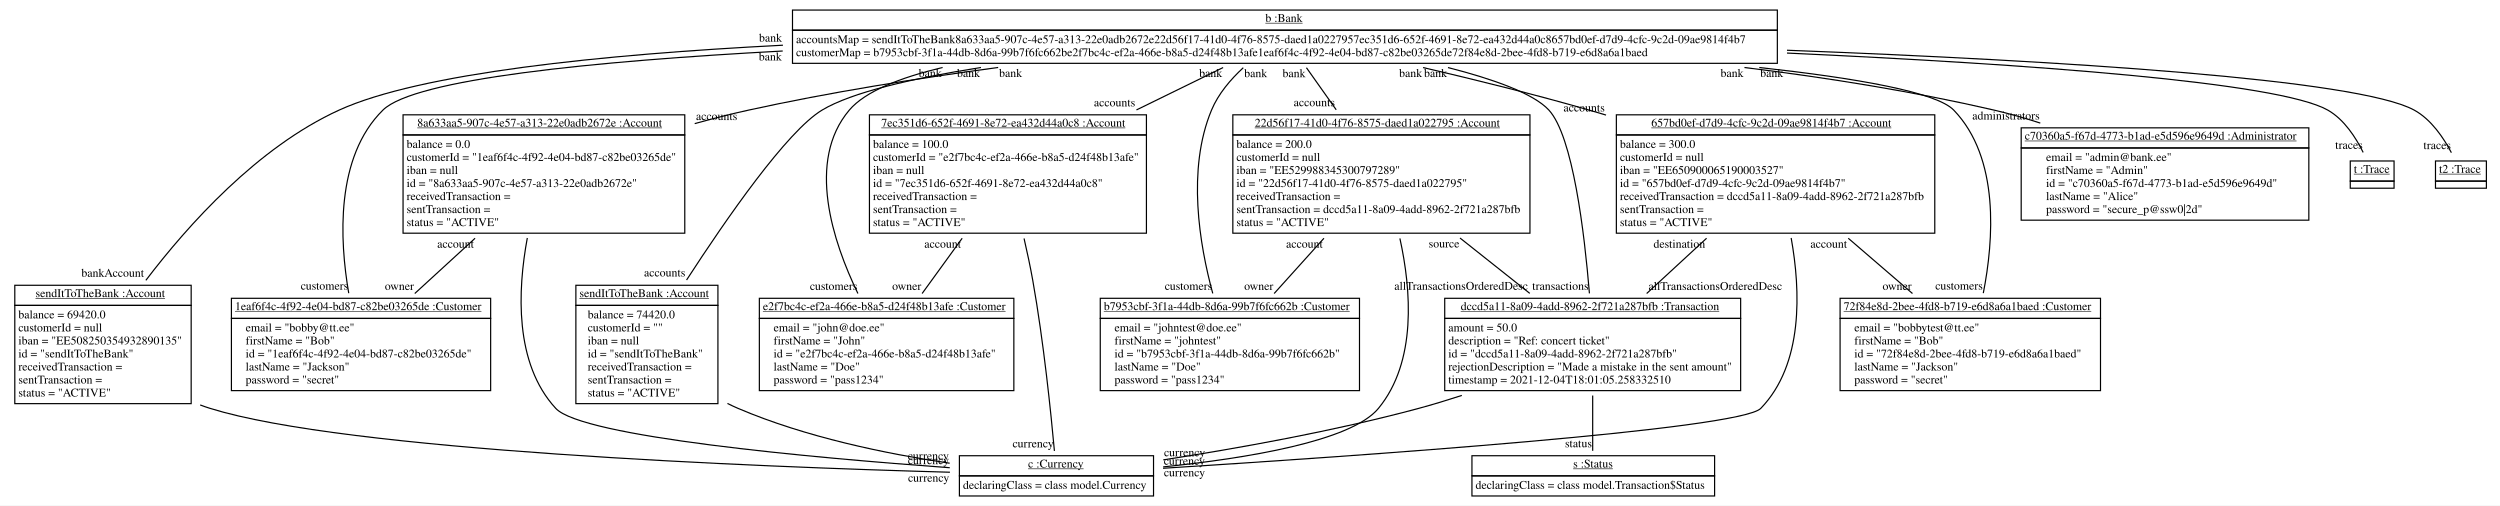
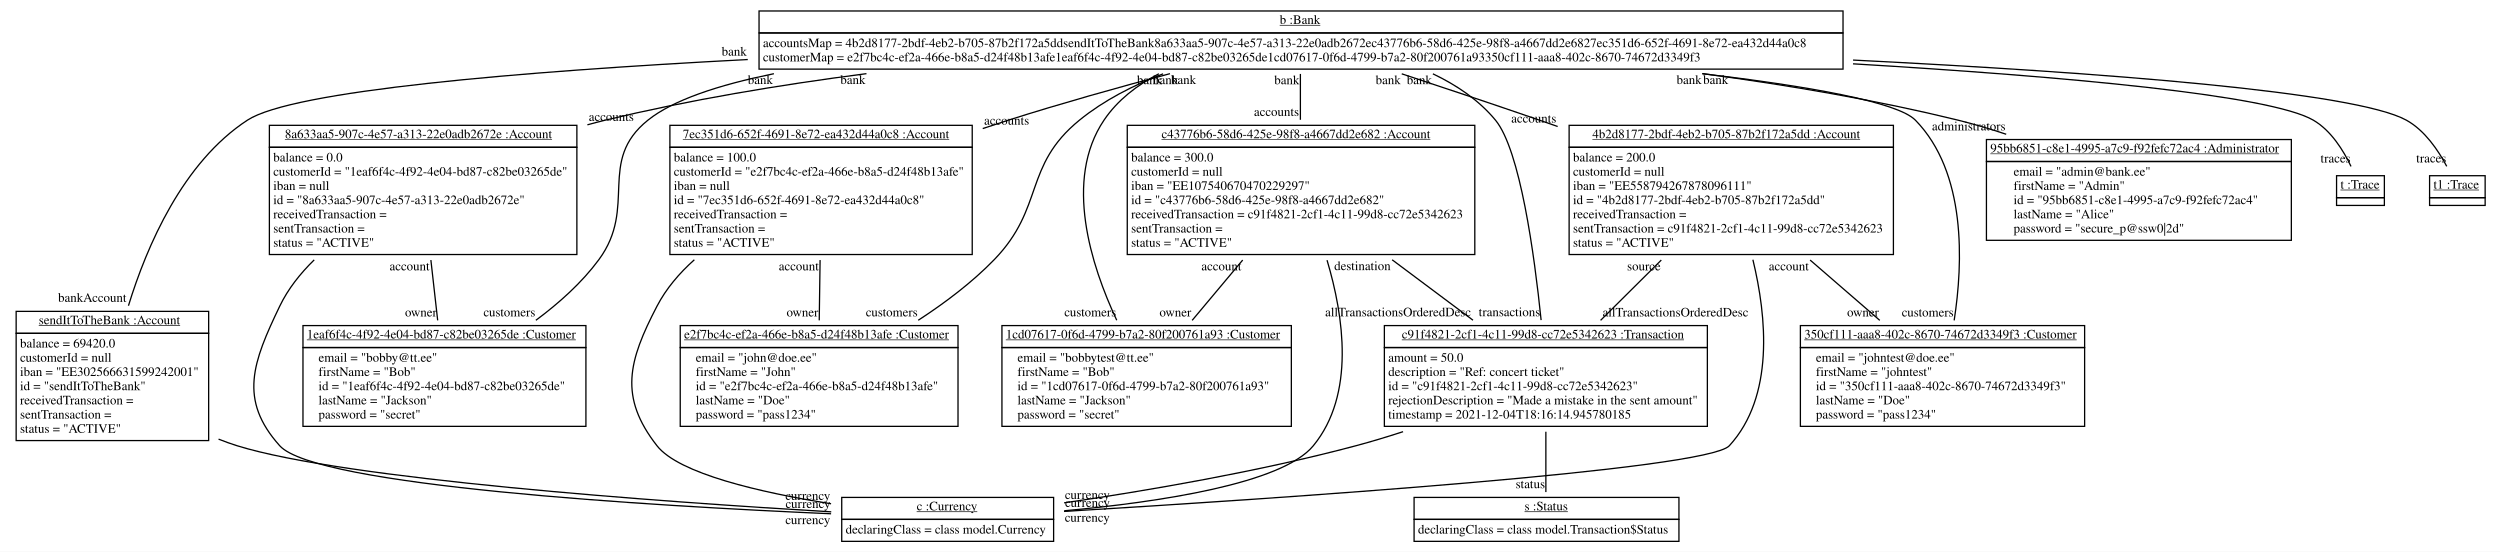
- <svg xmlns="http://www.w3.org/2000/svg" width="2112px" height="427px" viewBox="0.00 0.00 2112.00 427.00">
+ <svg xmlns="http://www.w3.org/2000/svg" width="1935px" height="427px" viewBox="0.00 0.00 1935.00 427.00">
  <g id="graph0" class="graph" transform="scale(1.0 1.0) rotate(0) translate(4 423)">
-     <polygon fill="white" stroke="transparent" points="-4,4 -4,-423 2108,-423 2108,4 -4,4" />
+     <polygon fill="white" stroke="transparent" points="-4,4 -4,-423 1931,-423 1931,4 -4,4" />
    <g id="node1" class="node">
-       <polygon fill="none" stroke="black" points="665.5,-397.5 665.5,-414.5 1497.5,-414.5 1497.5,-397.5 665.5,-397.5" />
-       <text text-anchor="start" x="1065" y="-404.5" font-family="Times,serif" text-decoration="underline" font-size="10.00">b :Bank</text>
-       <polygon fill="none" stroke="black" points="665.5,-369.5 665.5,-397.5 1497.5,-397.5 1497.5,-369.5 665.5,-369.5" />
-       <text text-anchor="start" x="668.5" y="-386.5" font-family="Times,serif" font-size="10.00">accountsMap = sendItToTheBank8a633aa5-907c-4e57-a313-22e0adb2672e22d56f17-41d0-4f76-8575-daed1a0227957ec351d6-652f-4691-8e72-ea432d44a0c8657bd0ef-d7d9-4cfc-9c2d-09ae9814f4b7</text>
-       <text text-anchor="start" x="668.5" y="-375.5" font-family="Times,serif" font-size="10.00">customerMap = b7953cbf-3f1a-44db-8d6a-99b7f6fc662be2f7bc4c-ef2a-466e-b8a5-d24f48b13afe1eaf6f4c-4f92-4e04-bd87-c82be03265de72f84e8d-2bee-4fd8-b719-e6d8a6a1baed</text>
+       <polygon fill="none" stroke="black" points="583.5,-397.5 583.5,-414.5 1422.5,-414.5 1422.5,-397.5 583.5,-397.5" />
+       <text text-anchor="start" x="986.5" y="-404.5" font-family="Times,serif" text-decoration="underline" font-size="10.00">b :Bank</text>
+       <polygon fill="none" stroke="black" points="583.5,-369.5 583.5,-397.5 1422.5,-397.5 1422.5,-369.5 583.5,-369.5" />
+       <text text-anchor="start" x="586.5" y="-386.5" font-family="Times,serif" font-size="10.00">accountsMap = 4b2d8177-2bdf-4eb2-b705-87b2f172a5ddsendItToTheBank8a633aa5-907c-4e57-a313-22e0adb2672ec43776b6-58d6-425e-98f8-a4667dd2e6827ec351d6-652f-4691-8e72-ea432d44a0c8</text>
+       <text text-anchor="start" x="586.5" y="-375.5" font-family="Times,serif" font-size="10.00">customerMap = e2f7bc4c-ef2a-466e-b8a5-d24f48b13afe1eaf6f4c-4f92-4e04-bd87-c82be03265de1cd07617-0f6d-4799-b7a2-80f200761a93350cf111-aaa8-402c-8670-74672d3349f3</text>
    </g>
    <g id="node2" class="node">
      <polygon fill="none" stroke="black" points="8.5,-165 8.5,-182 157.5,-182 157.5,-165 8.5,-165" />
      <text text-anchor="start" x="26" y="-172" font-family="Times,serif" text-decoration="underline" font-size="10.00">sendItToTheBank :Account</text>
      <polygon fill="none" stroke="black" points="8.5,-82 8.5,-165 157.5,-165 157.5,-82 8.5,-82" />
      <text text-anchor="start" x="11.5" y="-154" font-family="Times,serif" font-size="10.00">balance = 69420.0</text>
      <text text-anchor="start" x="11.5" y="-143" font-family="Times,serif" font-size="10.00">customerId = null</text>
-       <text text-anchor="start" x="11.5" y="-132" font-family="Times,serif" font-size="10.00">iban = "EE508250354932890135"</text>
+       <text text-anchor="start" x="11.5" y="-132" font-family="Times,serif" font-size="10.00">iban = "EE302566631599242001"</text>
      <text text-anchor="start" x="11.5" y="-121" font-family="Times,serif" font-size="10.00">id = "sendItToTheBank"</text>
      <text text-anchor="start" x="11.5" y="-110" font-family="Times,serif" font-size="10.00">receivedTransaction = </text>
      <text text-anchor="start" x="11.5" y="-99" font-family="Times,serif" font-size="10.00">sentTransaction = </text>
      <text text-anchor="start" x="11.5" y="-88" font-family="Times,serif" font-size="10.00">status = "ACTIVE"</text>
    </g>
    <g id="edge1" class="edge">
-       <path fill="none" stroke="black" d="M657.42,-384.81C503.58,-376.93 350.83,-361.12 282.5,-330 213.75,-298.69 154.93,-233.08 119.22,-186.18" />
-       <text text-anchor="middle" x="91.22" y="-189.18" font-family="Times,serif" font-size="10.00">bankAccount</text>
-       <text text-anchor="middle" x="646.92" y="-387.81" font-family="Times,serif" font-size="10.00">bank</text>
+       <path fill="none" stroke="black" d="M574.77,-376.93C396.41,-367.56 222.35,-352.74 187.5,-330 137.52,-297.38 109.67,-232.72 95.42,-186.37" />
+       <text text-anchor="middle" x="67.42" y="-189.37" font-family="Times,serif" font-size="10.00">bankAccount</text>
+       <text text-anchor="middle" x="564.27" y="-379.93" font-family="Times,serif" font-size="10.00">bank</text>
    </g>
    <g id="node3" class="node">
-       <polygon fill="none" stroke="black" points="482.5,-165 482.5,-182 602.5,-182 602.5,-165 482.5,-165" />
-       <text text-anchor="start" x="485.5" y="-172" font-family="Times,serif" text-decoration="underline" font-size="10.00">sendItToTheBank :Account</text>
-       <polygon fill="none" stroke="black" points="482.5,-82 482.5,-165 602.5,-165 602.5,-82 482.5,-82" />
-       <text text-anchor="start" x="492.5" y="-154" font-family="Times,serif" font-size="10.00">balance = 74420.0</text>
-       <text text-anchor="start" x="492.5" y="-143" font-family="Times,serif" font-size="10.00">customerId = ""</text>
-       <text text-anchor="start" x="492.5" y="-132" font-family="Times,serif" font-size="10.00">iban = null</text>
-       <text text-anchor="start" x="492.5" y="-121" font-family="Times,serif" font-size="10.00">id = "sendItToTheBank"</text>
-       <text text-anchor="start" x="492.5" y="-110" font-family="Times,serif" font-size="10.00">receivedTransaction = </text>
-       <text text-anchor="start" x="492.5" y="-99" font-family="Times,serif" font-size="10.00">sentTransaction = </text>
-       <text text-anchor="start" x="492.5" y="-88" font-family="Times,serif" font-size="10.00">status = "ACTIVE"</text>
+       <polygon fill="none" stroke="black" points="204.5,-309 204.5,-326 442.5,-326 442.5,-309 204.5,-309" />
+       <text text-anchor="start" x="216.5" y="-316" font-family="Times,serif" text-decoration="underline" font-size="10.00">8a633aa5-907c-4e57-a313-22e0adb2672e :Account</text>
+       <polygon fill="none" stroke="black" points="204.5,-226 204.5,-309 442.5,-309 442.5,-226 204.5,-226" />
+       <text text-anchor="start" x="207.5" y="-298" font-family="Times,serif" font-size="10.00">balance = 0.0</text>
+       <text text-anchor="start" x="207.5" y="-287" font-family="Times,serif" font-size="10.00">customerId = "1eaf6f4c-4f92-4e04-bd87-c82be03265de"</text>
+       <text text-anchor="start" x="207.5" y="-276" font-family="Times,serif" font-size="10.00">iban = null</text>
+       <text text-anchor="start" x="207.5" y="-265" font-family="Times,serif" font-size="10.00">id = "8a633aa5-907c-4e57-a313-22e0adb2672e"</text>
+       <text text-anchor="start" x="207.5" y="-254" font-family="Times,serif" font-size="10.00">receivedTransaction = </text>
+       <text text-anchor="start" x="207.5" y="-243" font-family="Times,serif" font-size="10.00">sentTransaction = </text>
+       <text text-anchor="start" x="207.5" y="-232" font-family="Times,serif" font-size="10.00">status = "ACTIVE"</text>
    </g>
    <g id="edge2" class="edge">
-       <path fill="none" stroke="black" d="M824.7,-365.98C767.04,-356.88 715.53,-345.05 690.5,-330 660.89,-312.2 609.74,-238.46 576.01,-186.44" />
-       <text text-anchor="middle" x="557.51" y="-189.44" font-family="Times,serif" font-size="10.00">accounts</text>
-       <text text-anchor="middle" x="814.2" y="-357.98" font-family="Times,serif" font-size="10.00">bank</text>
+       <path fill="none" stroke="black" d="M666.64,-366C599.17,-357.27 529.16,-345.6 464.5,-330 459.92,-328.9 455.29,-327.69 450.64,-326.39" />
+       <text text-anchor="middle" x="469.14" y="-329.39" font-family="Times,serif" font-size="10.00">accounts</text>
+       <text text-anchor="middle" x="656.14" y="-358" font-family="Times,serif" font-size="10.00">bank</text>
    </g>
    <g id="node4" class="node">
-       <polygon fill="none" stroke="black" points="336.5,-309 336.5,-326 574.5,-326 574.5,-309 336.5,-309" />
-       <text text-anchor="start" x="348.5" y="-316" font-family="Times,serif" text-decoration="underline" font-size="10.00">8a633aa5-907c-4e57-a313-22e0adb2672e :Account</text>
-       <polygon fill="none" stroke="black" points="336.5,-226 336.5,-309 574.5,-309 574.5,-226 336.5,-226" />
-       <text text-anchor="start" x="339.5" y="-298" font-family="Times,serif" font-size="10.00">balance = 0.0</text>
-       <text text-anchor="start" x="339.5" y="-287" font-family="Times,serif" font-size="10.00">customerId = "1eaf6f4c-4f92-4e04-bd87-c82be03265de"</text>
-       <text text-anchor="start" x="339.5" y="-276" font-family="Times,serif" font-size="10.00">iban = null</text>
-       <text text-anchor="start" x="339.5" y="-265" font-family="Times,serif" font-size="10.00">id = "8a633aa5-907c-4e57-a313-22e0adb2672e"</text>
-       <text text-anchor="start" x="339.5" y="-254" font-family="Times,serif" font-size="10.00">receivedTransaction = </text>
-       <text text-anchor="start" x="339.5" y="-243" font-family="Times,serif" font-size="10.00">sentTransaction = </text>
-       <text text-anchor="start" x="339.5" y="-232" font-family="Times,serif" font-size="10.00">status = "ACTIVE"</text>
+       <polygon fill="none" stroke="black" points="514.5,-309 514.5,-326 748.5,-326 748.5,-309 514.5,-309" />
+       <text text-anchor="start" x="524.5" y="-316" font-family="Times,serif" text-decoration="underline" font-size="10.00">7ec351d6-652f-4691-8e72-ea432d44a0c8 :Account</text>
+       <polygon fill="none" stroke="black" points="514.5,-226 514.5,-309 748.5,-309 748.5,-226 514.5,-226" />
+       <text text-anchor="start" x="517.5" y="-298" font-family="Times,serif" font-size="10.00">balance = 100.0</text>
+       <text text-anchor="start" x="517.5" y="-287" font-family="Times,serif" font-size="10.00">customerId = "e2f7bc4c-ef2a-466e-b8a5-d24f48b13afe"</text>
+       <text text-anchor="start" x="517.5" y="-276" font-family="Times,serif" font-size="10.00">iban = null</text>
+       <text text-anchor="start" x="517.5" y="-265" font-family="Times,serif" font-size="10.00">id = "7ec351d6-652f-4691-8e72-ea432d44a0c8"</text>
+       <text text-anchor="start" x="517.5" y="-254" font-family="Times,serif" font-size="10.00">receivedTransaction = </text>
+       <text text-anchor="start" x="517.5" y="-243" font-family="Times,serif" font-size="10.00">sentTransaction = </text>
+       <text text-anchor="start" x="517.5" y="-232" font-family="Times,serif" font-size="10.00">status = "ACTIVE"</text>
    </g>
    <g id="edge3" class="edge">
-       <path fill="none" stroke="black" d="M839.25,-366C770.71,-356.79 696.33,-344.89 628.5,-330 613.62,-326.73 598.17,-322.8 582.9,-318.58" />
-       <text text-anchor="middle" x="601.4" y="-321.58" font-family="Times,serif" font-size="10.00">accounts</text>
-       <text text-anchor="middle" x="849.75" y="-358" font-family="Times,serif" font-size="10.00">bank</text>
+       <path fill="none" stroke="black" d="M901.56,-365.99C862.3,-355.56 817.09,-342.92 776.5,-330 769.99,-327.93 763.33,-325.74 756.63,-323.49" />
+       <text text-anchor="middle" x="775.13" y="-326.49" font-family="Times,serif" font-size="10.00">accounts</text>
+       <text text-anchor="middle" x="912.06" y="-357.99" font-family="Times,serif" font-size="10.00">bank</text>
    </g>
    <g id="node5" class="node">
-       <polygon fill="none" stroke="black" points="730.5,-309 730.5,-326 964.5,-326 964.5,-309 730.5,-309" />
-       <text text-anchor="start" x="740.5" y="-316" font-family="Times,serif" text-decoration="underline" font-size="10.00">7ec351d6-652f-4691-8e72-ea432d44a0c8 :Account</text>
-       <polygon fill="none" stroke="black" points="730.5,-226 730.5,-309 964.5,-309 964.5,-226 730.5,-226" />
-       <text text-anchor="start" x="733.5" y="-298" font-family="Times,serif" font-size="10.00">balance = 100.0</text>
-       <text text-anchor="start" x="733.5" y="-287" font-family="Times,serif" font-size="10.00">customerId = "e2f7bc4c-ef2a-466e-b8a5-d24f48b13afe"</text>
-       <text text-anchor="start" x="733.5" y="-276" font-family="Times,serif" font-size="10.00">iban = null</text>
-       <text text-anchor="start" x="733.5" y="-265" font-family="Times,serif" font-size="10.00">id = "7ec351d6-652f-4691-8e72-ea432d44a0c8"</text>
-       <text text-anchor="start" x="733.5" y="-254" font-family="Times,serif" font-size="10.00">receivedTransaction = </text>
-       <text text-anchor="start" x="733.5" y="-243" font-family="Times,serif" font-size="10.00">sentTransaction = </text>
-       <text text-anchor="start" x="733.5" y="-232" font-family="Times,serif" font-size="10.00">status = "ACTIVE"</text>
+       <polygon fill="none" stroke="black" points="1210.5,-309 1210.5,-326 1461.5,-326 1461.5,-309 1210.5,-309" />
+       <text text-anchor="start" x="1228.5" y="-316" font-family="Times,serif" text-decoration="underline" font-size="10.00">4b2d8177-2bdf-4eb2-b705-87b2f172a5dd :Account</text>
+       <polygon fill="none" stroke="black" points="1210.5,-226 1210.5,-309 1461.5,-309 1461.5,-226 1210.5,-226" />
+       <text text-anchor="start" x="1213.5" y="-298" font-family="Times,serif" font-size="10.00">balance = 200.0</text>
+       <text text-anchor="start" x="1213.5" y="-287" font-family="Times,serif" font-size="10.00">customerId = null</text>
+       <text text-anchor="start" x="1213.5" y="-276" font-family="Times,serif" font-size="10.00">iban = "EE558794267878096111"</text>
+       <text text-anchor="start" x="1213.5" y="-265" font-family="Times,serif" font-size="10.00">id = "4b2d8177-2bdf-4eb2-b705-87b2f172a5dd"</text>
+       <text text-anchor="start" x="1213.5" y="-254" font-family="Times,serif" font-size="10.00">receivedTransaction = </text>
+       <text text-anchor="start" x="1213.5" y="-243" font-family="Times,serif" font-size="10.00">sentTransaction = c91f4821-2cf1-4c11-99d8-cc72e5342623</text>
+       <text text-anchor="start" x="1213.5" y="-232" font-family="Times,serif" font-size="10.00">status = "ACTIVE"</text>
    </g>
    <g id="edge4" class="edge">
-       <path fill="none" stroke="black" d="M1029.28,-365.95C1007.59,-355.34 981.57,-342.6 956.08,-330.13" />
-       <text text-anchor="middle" x="937.58" y="-333.13" font-family="Times,serif" font-size="10.00">accounts</text>
-       <text text-anchor="middle" x="1018.78" y="-357.95" font-family="Times,serif" font-size="10.00">bank</text>
+       <path fill="none" stroke="black" d="M1080.95,-365.86C1113.91,-354.98 1152.63,-342.04 1187.5,-330 1192.14,-328.4 1196.87,-326.76 1201.63,-325.09" />
+       <text text-anchor="middle" x="1183.13" y="-328.09" font-family="Times,serif" font-size="10.00">accounts</text>
+       <text text-anchor="middle" x="1070.45" y="-357.86" font-family="Times,serif" font-size="10.00">bank</text>
    </g>
    <g id="node6" class="node">
-       <polygon fill="none" stroke="black" points="1037.5,-309 1037.5,-326 1288.5,-326 1288.5,-309 1037.5,-309" />
-       <text text-anchor="start" x="1056" y="-316" font-family="Times,serif" text-decoration="underline" font-size="10.00">22d56f17-41d0-4f76-8575-daed1a022795 :Account</text>
-       <polygon fill="none" stroke="black" points="1037.5,-226 1037.5,-309 1288.5,-309 1288.5,-226 1037.5,-226" />
-       <text text-anchor="start" x="1040.5" y="-298" font-family="Times,serif" font-size="10.00">balance = 200.0</text>
-       <text text-anchor="start" x="1040.5" y="-287" font-family="Times,serif" font-size="10.00">customerId = null</text>
-       <text text-anchor="start" x="1040.5" y="-276" font-family="Times,serif" font-size="10.00">iban = "EE529988345300797289"</text>
-       <text text-anchor="start" x="1040.5" y="-265" font-family="Times,serif" font-size="10.00">id = "22d56f17-41d0-4f76-8575-daed1a022795"</text>
-       <text text-anchor="start" x="1040.5" y="-254" font-family="Times,serif" font-size="10.00">receivedTransaction = </text>
-       <text text-anchor="start" x="1040.5" y="-243" font-family="Times,serif" font-size="10.00">sentTransaction = dccd5a11-8a09-4add-8962-2f721a287bfb</text>
-       <text text-anchor="start" x="1040.5" y="-232" font-family="Times,serif" font-size="10.00">status = "ACTIVE"</text>
+       <polygon fill="none" stroke="black" points="868.5,-309 868.5,-326 1137.5,-326 1137.5,-309 868.5,-309" />
+       <text text-anchor="start" x="895" y="-316" font-family="Times,serif" text-decoration="underline" font-size="10.00">c43776b6-58d6-425e-98f8-a4667dd2e682 :Account</text>
+       <polygon fill="none" stroke="black" points="868.5,-226 868.5,-309 1137.5,-309 1137.5,-226 868.5,-226" />
+       <text text-anchor="start" x="871.5" y="-298" font-family="Times,serif" font-size="10.00">balance = 300.0</text>
+       <text text-anchor="start" x="871.5" y="-287" font-family="Times,serif" font-size="10.00">customerId = null</text>
+       <text text-anchor="start" x="871.5" y="-276" font-family="Times,serif" font-size="10.00">iban = "EE107540670470229297"</text>
+       <text text-anchor="start" x="871.5" y="-265" font-family="Times,serif" font-size="10.00">id = "c43776b6-58d6-425e-98f8-a4667dd2e682"</text>
+       <text text-anchor="start" x="871.5" y="-254" font-family="Times,serif" font-size="10.00">receivedTransaction = c91f4821-2cf1-4c11-99d8-cc72e5342623</text>
+       <text text-anchor="start" x="871.5" y="-243" font-family="Times,serif" font-size="10.00">sentTransaction = </text>
+       <text text-anchor="start" x="871.5" y="-232" font-family="Times,serif" font-size="10.00">status = "ACTIVE"</text>
    </g>
    <g id="edge5" class="edge">
-       <path fill="none" stroke="black" d="M1099.68,-365.8C1107.14,-355.25 1116.07,-342.63 1124.83,-330.25" />
-       <text text-anchor="middle" x="1106.33" y="-333.25" font-family="Times,serif" font-size="10.00">accounts</text>
-       <text text-anchor="middle" x="1089.18" y="-357.8" font-family="Times,serif" font-size="10.00">bank</text>
+       <path fill="none" stroke="black" d="M1002.5,-365.8C1002.5,-355.25 1002.5,-342.63 1002.5,-330.25" />
+       <text text-anchor="middle" x="984" y="-333.25" font-family="Times,serif" font-size="10.00">accounts</text>
+       <text text-anchor="middle" x="992" y="-357.8" font-family="Times,serif" font-size="10.00">bank</text>
    </g>
    <g id="node7" class="node">
-       <polygon fill="none" stroke="black" points="1361.5,-309 1361.5,-326 1630.5,-326 1630.5,-309 1361.5,-309" />
-       <text text-anchor="start" x="1391" y="-316" font-family="Times,serif" text-decoration="underline" font-size="10.00">657bd0ef-d7d9-4cfc-9c2d-09ae9814f4b7 :Account</text>
-       <polygon fill="none" stroke="black" points="1361.5,-226 1361.5,-309 1630.5,-309 1630.5,-226 1361.5,-226" />
-       <text text-anchor="start" x="1364.5" y="-298" font-family="Times,serif" font-size="10.00">balance = 300.0</text>
-       <text text-anchor="start" x="1364.5" y="-287" font-family="Times,serif" font-size="10.00">customerId = null</text>
-       <text text-anchor="start" x="1364.5" y="-276" font-family="Times,serif" font-size="10.00">iban = "EE650900065190003527"</text>
-       <text text-anchor="start" x="1364.5" y="-265" font-family="Times,serif" font-size="10.00">id = "657bd0ef-d7d9-4cfc-9c2d-09ae9814f4b7"</text>
-       <text text-anchor="start" x="1364.5" y="-254" font-family="Times,serif" font-size="10.00">receivedTransaction = dccd5a11-8a09-4add-8962-2f721a287bfb</text>
-       <text text-anchor="start" x="1364.5" y="-243" font-family="Times,serif" font-size="10.00">sentTransaction = </text>
-       <text text-anchor="start" x="1364.5" y="-232" font-family="Times,serif" font-size="10.00">status = "ACTIVE"</text>
+       <polygon fill="none" stroke="black" points="1533.5,-298 1533.5,-315 1769.5,-315 1769.5,-298 1533.5,-298" />
+       <text text-anchor="start" x="1536.5" y="-305" font-family="Times,serif" text-decoration="underline" font-size="10.00">95bb6851-c8e1-4995-a7c9-f92fefc72ac4 :Administrator</text>
+       <polygon fill="none" stroke="black" points="1533.5,-237 1533.5,-298 1769.5,-298 1769.5,-237 1533.5,-237" />
+       <text text-anchor="start" x="1554.5" y="-287" font-family="Times,serif" font-size="10.00">email = "admin@bank.ee"</text>
+       <text text-anchor="start" x="1554.5" y="-276" font-family="Times,serif" font-size="10.00">firstName = "Admin"</text>
+       <text text-anchor="start" x="1554.5" y="-265" font-family="Times,serif" font-size="10.00">id = "95bb6851-c8e1-4995-a7c9-f92fefc72ac4"</text>
+       <text text-anchor="start" x="1554.5" y="-254" font-family="Times,serif" font-size="10.00">lastName = "Alice"</text>
+       <text text-anchor="start" x="1554.5" y="-243" font-family="Times,serif" font-size="10.00">password = "secure_p@ssw0|2d"</text>
    </g>
    <g id="edge6" class="edge">
-       <path fill="none" stroke="black" d="M1198.19,-365.94C1242.37,-355.64 1292.98,-343.1 1338.5,-330 1343.2,-328.65 1347.97,-327.24 1352.77,-325.79" />
-       <text text-anchor="middle" x="1334.27" y="-328.79" font-family="Times,serif" font-size="10.00">accounts</text>
-       <text text-anchor="middle" x="1187.69" y="-357.94" font-family="Times,serif" font-size="10.00">bank</text>
+       <path fill="none" stroke="black" d="M1313.87,-365.98C1379.66,-357.22 1448.29,-345.54 1511.5,-330 1523.74,-326.99 1536.37,-323.22 1548.8,-319.08" />
+       <text text-anchor="middle" x="1519.8" y="-322.08" font-family="Times,serif" font-size="10.00">administrators</text>
+       <text text-anchor="middle" x="1303.37" y="-357.98" font-family="Times,serif" font-size="10.00">bank</text>
    </g>
    <g id="node8" class="node">
-       <polygon fill="none" stroke="black" points="1703.5,-298 1703.5,-315 1946.5,-315 1946.5,-298 1703.5,-298" />
-       <text text-anchor="start" x="1706.5" y="-305" font-family="Times,serif" text-decoration="underline" font-size="10.00">c70360a5-f67d-4773-b1ad-e5d596e9649d :Administrator</text>
-       <polygon fill="none" stroke="black" points="1703.5,-237 1703.5,-298 1946.5,-298 1946.5,-237 1703.5,-237" />
-       <text text-anchor="start" x="1724.5" y="-287" font-family="Times,serif" font-size="10.00">email = "admin@bank.ee"</text>
-       <text text-anchor="start" x="1724.5" y="-276" font-family="Times,serif" font-size="10.00">firstName = "Admin"</text>
-       <text text-anchor="start" x="1724.5" y="-265" font-family="Times,serif" font-size="10.00">id = "c70360a5-f67d-4773-b1ad-e5d596e9649d"</text>
-       <text text-anchor="start" x="1724.5" y="-254" font-family="Times,serif" font-size="10.00">lastName = "Alice"</text>
-       <text text-anchor="start" x="1724.5" y="-243" font-family="Times,serif" font-size="10.00">password = "secure_p@ssw0|2d"</text>
+       <polygon fill="none" stroke="black" points="522.5,-154 522.5,-171 737.5,-171 737.5,-154 522.5,-154" />
+       <text text-anchor="start" x="525.5" y="-161" font-family="Times,serif" text-decoration="underline" font-size="10.00">e2f7bc4c-ef2a-466e-b8a5-d24f48b13afe :Customer</text>
+       <polygon fill="none" stroke="black" points="522.5,-93 522.5,-154 737.5,-154 737.5,-93 522.5,-93" />
+       <text text-anchor="start" x="534.5" y="-143" font-family="Times,serif" font-size="10.00">email = "john@doe.ee"</text>
+       <text text-anchor="start" x="534.5" y="-132" font-family="Times,serif" font-size="10.00">firstName = "John"</text>
+       <text text-anchor="start" x="534.5" y="-121" font-family="Times,serif" font-size="10.00">id = "e2f7bc4c-ef2a-466e-b8a5-d24f48b13afe"</text>
+       <text text-anchor="start" x="534.5" y="-110" font-family="Times,serif" font-size="10.00">lastName = "Doe"</text>
+       <text text-anchor="start" x="534.5" y="-99" font-family="Times,serif" font-size="10.00">password = "pass1234"</text>
    </g>
    <g id="edge7" class="edge">
-       <path fill="none" stroke="black" d="M1469.71,-365.97C1540.36,-357.27 1613.03,-345.62 1680.5,-330 1693.35,-327.03 1706.61,-323.22 1719.65,-319.02" />
-       <text text-anchor="middle" x="1690.65" y="-322.02" font-family="Times,serif" font-size="10.00">administrators</text>
-       <text text-anchor="middle" x="1459.21" y="-357.97" font-family="Times,serif" font-size="10.00">bank</text>
+       <path fill="none" stroke="black" d="M896.23,-365.85C873.31,-357.02 850.33,-345.35 831.5,-330 787.89,-294.46 804.66,-262.39 765.5,-222 748.41,-204.37 727.23,-188.45 706.71,-175.11" />
+       <text text-anchor="middle" x="686.21" y="-178.11" font-family="Times,serif" font-size="10.00">customers</text>
+       <text text-anchor="middle" x="885.73" y="-357.85" font-family="Times,serif" font-size="10.00">bank</text>
    </g>
    <g id="node9" class="node">
-       <polygon fill="none" stroke="black" points="637.5,-154 637.5,-171 852.5,-171 852.5,-154 637.5,-154" />
-       <text text-anchor="start" x="640.5" y="-161" font-family="Times,serif" text-decoration="underline" font-size="10.00">e2f7bc4c-ef2a-466e-b8a5-d24f48b13afe :Customer</text>
-       <polygon fill="none" stroke="black" points="637.5,-93 637.5,-154 852.5,-154 852.5,-93 637.5,-93" />
-       <text text-anchor="start" x="649.5" y="-143" font-family="Times,serif" font-size="10.00">email = "john@doe.ee"</text>
-       <text text-anchor="start" x="649.5" y="-132" font-family="Times,serif" font-size="10.00">firstName = "John"</text>
-       <text text-anchor="start" x="649.5" y="-121" font-family="Times,serif" font-size="10.00">id = "e2f7bc4c-ef2a-466e-b8a5-d24f48b13afe"</text>
-       <text text-anchor="start" x="649.5" y="-110" font-family="Times,serif" font-size="10.00">lastName = "Doe"</text>
-       <text text-anchor="start" x="649.5" y="-99" font-family="Times,serif" font-size="10.00">password = "pass1234"</text>
+       <polygon fill="none" stroke="black" points="230.5,-154 230.5,-171 449.5,-171 449.5,-154 230.5,-154" />
+       <text text-anchor="start" x="233.5" y="-161" font-family="Times,serif" text-decoration="underline" font-size="10.00">1eaf6f4c-4f92-4e04-bd87-c82be03265de :Customer</text>
+       <polygon fill="none" stroke="black" points="230.5,-93 230.5,-154 449.5,-154 449.5,-93 230.5,-93" />
+       <text text-anchor="start" x="242.5" y="-143" font-family="Times,serif" font-size="10.00">email = "bobby@tt.ee"</text>
+       <text text-anchor="start" x="242.5" y="-132" font-family="Times,serif" font-size="10.00">firstName = "Bob"</text>
+       <text text-anchor="start" x="242.5" y="-121" font-family="Times,serif" font-size="10.00">id = "1eaf6f4c-4f92-4e04-bd87-c82be03265de"</text>
+       <text text-anchor="start" x="242.5" y="-110" font-family="Times,serif" font-size="10.00">lastName = "Jackson"</text>
+       <text text-anchor="start" x="242.5" y="-99" font-family="Times,serif" font-size="10.00">password = "secret"</text>
    </g>
    <g id="edge8" class="edge">
-       <path fill="none" stroke="black" d="M792.31,-366C755.9,-357.3 726.74,-345.63 713.5,-330 677.03,-286.93 699.57,-218.84 720.76,-175.05" />
-       <text text-anchor="middle" x="700.26" y="-178.05" font-family="Times,serif" font-size="10.00">customers</text>
-       <text text-anchor="middle" x="781.81" y="-358" font-family="Times,serif" font-size="10.00">bank</text>
+       <path fill="none" stroke="black" d="M595.01,-365.96C551.94,-357.2 516.82,-345.52 497.5,-330 457.83,-298.13 489.7,-262.95 459.5,-222 446.34,-204.15 428.58,-188.3 410.77,-175.1" />
+       <text text-anchor="middle" x="390.27" y="-178.1" font-family="Times,serif" font-size="10.00">customers</text>
+       <text text-anchor="middle" x="584.51" y="-357.96" font-family="Times,serif" font-size="10.00">bank</text>
    </g>
    <g id="node10" class="node">
-       <polygon fill="none" stroke="black" points="191.5,-154 191.5,-171 410.5,-171 410.5,-154 191.5,-154" />
-       <text text-anchor="start" x="194.5" y="-161" font-family="Times,serif" text-decoration="underline" font-size="10.00">1eaf6f4c-4f92-4e04-bd87-c82be03265de :Customer</text>
-       <polygon fill="none" stroke="black" points="191.5,-93 191.5,-154 410.5,-154 410.5,-93 191.5,-93" />
-       <text text-anchor="start" x="203.5" y="-143" font-family="Times,serif" font-size="10.00">email = "bobby@tt.ee"</text>
-       <text text-anchor="start" x="203.5" y="-132" font-family="Times,serif" font-size="10.00">firstName = "Bob"</text>
-       <text text-anchor="start" x="203.5" y="-121" font-family="Times,serif" font-size="10.00">id = "1eaf6f4c-4f92-4e04-bd87-c82be03265de"</text>
-       <text text-anchor="start" x="203.5" y="-110" font-family="Times,serif" font-size="10.00">lastName = "Jackson"</text>
-       <text text-anchor="start" x="203.5" y="-99" font-family="Times,serif" font-size="10.00">password = "secret"</text>
+       <polygon fill="none" stroke="black" points="1389.5,-154 1389.5,-171 1609.5,-171 1609.5,-154 1389.5,-154" />
+       <text text-anchor="start" x="1392.5" y="-161" font-family="Times,serif" text-decoration="underline" font-size="10.00">350cf111-aaa8-402c-8670-74672d3349f3 :Customer</text>
+       <polygon fill="none" stroke="black" points="1389.5,-93 1389.5,-154 1609.5,-154 1609.5,-93 1389.5,-93" />
+       <text text-anchor="start" x="1401.5" y="-143" font-family="Times,serif" font-size="10.00">email = "johntest@doe.ee"</text>
+       <text text-anchor="start" x="1401.5" y="-132" font-family="Times,serif" font-size="10.00">firstName = "johntest"</text>
+       <text text-anchor="start" x="1401.5" y="-121" font-family="Times,serif" font-size="10.00">id = "350cf111-aaa8-402c-8670-74672d3349f3"</text>
+       <text text-anchor="start" x="1401.5" y="-110" font-family="Times,serif" font-size="10.00">lastName = "Doe"</text>
+       <text text-anchor="start" x="1401.5" y="-99" font-family="Times,serif" font-size="10.00">password = "pass1234"</text>
    </g>
    <g id="edge9" class="edge">
-       <path fill="none" stroke="black" d="M657.24,-379.91C496.81,-371.27 346.13,-356.22 319.5,-330 279.22,-290.35 282.86,-220.31 290.61,-175.31" />
-       <text text-anchor="middle" x="270.11" y="-178.31" font-family="Times,serif" font-size="10.00">customers</text>
-       <text text-anchor="middle" x="646.74" y="-371.91" font-family="Times,serif" font-size="10.00">bank</text>
+       <path fill="none" stroke="black" d="M1313.44,-365.99C1395.18,-356.33 1464.63,-344.19 1478.5,-330 1518.06,-289.55 1515.45,-219.74 1508.53,-175.01" />
+       <text text-anchor="middle" x="1488.03" y="-178.01" font-family="Times,serif" font-size="10.00">customers</text>
+       <text text-anchor="middle" x="1323.94" y="-357.99" font-family="Times,serif" font-size="10.00">bank</text>
    </g>
    <g id="node11" class="node">
-       <polygon fill="none" stroke="black" points="925.5,-154 925.5,-171 1144.5,-171 1144.5,-154 925.5,-154" />
-       <text text-anchor="start" x="928.5" y="-161" font-family="Times,serif" text-decoration="underline" font-size="10.00">b7953cbf-3f1a-44db-8d6a-99b7f6fc662b :Customer</text>
-       <polygon fill="none" stroke="black" points="925.5,-93 925.5,-154 1144.5,-154 1144.5,-93 925.5,-93" />
-       <text text-anchor="start" x="937.5" y="-143" font-family="Times,serif" font-size="10.00">email = "johntest@doe.ee"</text>
-       <text text-anchor="start" x="937.5" y="-132" font-family="Times,serif" font-size="10.00">firstName = "johntest"</text>
-       <text text-anchor="start" x="937.5" y="-121" font-family="Times,serif" font-size="10.00">id = "b7953cbf-3f1a-44db-8d6a-99b7f6fc662b"</text>
-       <text text-anchor="start" x="937.5" y="-110" font-family="Times,serif" font-size="10.00">lastName = "Doe"</text>
-       <text text-anchor="start" x="937.5" y="-99" font-family="Times,serif" font-size="10.00">password = "pass1234"</text>
+       <polygon fill="none" stroke="black" points="771.5,-154 771.5,-171 995.5,-171 995.5,-154 771.5,-154" />
+       <text text-anchor="start" x="774.5" y="-161" font-family="Times,serif" text-decoration="underline" font-size="10.00">1cd07617-0f6d-4799-b7a2-80f200761a93 :Customer</text>
+       <polygon fill="none" stroke="black" points="771.5,-93 771.5,-154 995.5,-154 995.5,-93 771.5,-93" />
+       <text text-anchor="start" x="783.5" y="-143" font-family="Times,serif" font-size="10.00">email = "bobbytest@tt.ee"</text>
+       <text text-anchor="start" x="783.5" y="-132" font-family="Times,serif" font-size="10.00">firstName = "Bob"</text>
+       <text text-anchor="start" x="783.5" y="-121" font-family="Times,serif" font-size="10.00">id = "1cd07617-0f6d-4799-b7a2-80f200761a93"</text>
+       <text text-anchor="start" x="783.5" y="-110" font-family="Times,serif" font-size="10.00">lastName = "Jackson"</text>
+       <text text-anchor="start" x="783.5" y="-99" font-family="Times,serif" font-size="10.00">password = "secret"</text>
    </g>
    <g id="edge10" class="edge">
-       <path fill="none" stroke="black" d="M1046.33,-365.81C1035.64,-355.94 1025.21,-343.72 1019.5,-330 998.59,-279.81 1009.33,-216.26 1020.53,-175.12" />
-       <text text-anchor="middle" x="1000.03" y="-178.12" font-family="Times,serif" font-size="10.00">customers</text>
-       <text text-anchor="middle" x="1056.83" y="-357.81" font-family="Times,serif" font-size="10.00">bank</text>
+       <path fill="none" stroke="black" d="M892.96,-365.9C876.19,-357.21 861,-345.58 850.5,-330 819.29,-283.71 840.39,-217.72 860.35,-175.13" />
+       <text text-anchor="middle" x="839.85" y="-178.13" font-family="Times,serif" font-size="10.00">customers</text>
+       <text text-anchor="middle" x="898.21" y="-357.9" font-family="Times,serif" font-size="10.00">bank</text>
    </g>
    <g id="node12" class="node">
-       <polygon fill="none" stroke="black" points="1550.5,-154 1550.5,-171 1770.5,-171 1770.5,-154 1550.5,-154" />
-       <text text-anchor="start" x="1553.5" y="-161" font-family="Times,serif" text-decoration="underline" font-size="10.00">72f84e8d-2bee-4fd8-b719-e6d8a6a1baed :Customer</text>
-       <polygon fill="none" stroke="black" points="1550.5,-93 1550.5,-154 1770.5,-154 1770.5,-93 1550.5,-93" />
-       <text text-anchor="start" x="1562.5" y="-143" font-family="Times,serif" font-size="10.00">email = "bobbytest@tt.ee"</text>
-       <text text-anchor="start" x="1562.5" y="-132" font-family="Times,serif" font-size="10.00">firstName = "Bob"</text>
-       <text text-anchor="start" x="1562.5" y="-121" font-family="Times,serif" font-size="10.00">id = "72f84e8d-2bee-4fd8-b719-e6d8a6a1baed"</text>
-       <text text-anchor="start" x="1562.5" y="-110" font-family="Times,serif" font-size="10.00">lastName = "Jackson"</text>
-       <text text-anchor="start" x="1562.5" y="-99" font-family="Times,serif" font-size="10.00">password = "secret"</text>
+       <polygon fill="none" stroke="black" points="1804.5,-270 1804.5,-287 1841.5,-287 1841.5,-270 1804.5,-270" />
+       <text text-anchor="start" x="1807.5" y="-277" font-family="Times,serif" text-decoration="underline" font-size="10.00">t :Trace</text>
+       <polygon fill="none" stroke="black" points="1804.5,-264 1804.5,-270 1841.5,-270 1841.5,-264 1804.5,-264" />
    </g>
    <g id="edge11" class="edge">
-       <path fill="none" stroke="black" d="M1482.26,-365.97C1565.17,-356.88 1632,-345.06 1646.5,-330 1685.51,-289.5 1680.28,-220.04 1671.49,-175.35" />
-       <text text-anchor="middle" x="1650.99" y="-178.35" font-family="Times,serif" font-size="10.00">customers</text>
-       <text text-anchor="middle" x="1492.76" y="-357.97" font-family="Times,serif" font-size="10.00">bank</text>
+       <path fill="none" stroke="black" d="M1430.23,-373.6C1595.44,-363.72 1753.04,-349.44 1786.5,-330 1800.25,-322.01 1809.88,-306.41 1815.69,-294.19" />
+       <text text-anchor="middle" x="1803.69" y="-297.19" font-family="Times,serif" font-size="10.00">traces</text>
    </g>
    <g id="node13" class="node">
-       <polygon fill="none" stroke="black" points="1981.5,-270 1981.5,-287 2018.5,-287 2018.5,-270 1981.5,-270" />
-       <text text-anchor="start" x="1984.5" y="-277" font-family="Times,serif" text-decoration="underline" font-size="10.00">t :Trace</text>
-       <polygon fill="none" stroke="black" points="1981.5,-264 1981.5,-270 2018.5,-270 2018.5,-264 1981.5,-264" />
+       <polygon fill="none" stroke="black" points="1876.5,-270 1876.5,-287 1919.5,-287 1919.5,-270 1876.5,-270" />
+       <text text-anchor="start" x="1879.5" y="-277" font-family="Times,serif" text-decoration="underline" font-size="10.00">t1 :Trace</text>
+       <polygon fill="none" stroke="black" points="1876.5,-264 1876.5,-270 1919.5,-270 1919.5,-264 1876.5,-264" />
    </g>
    <g id="edge12" class="edge">
-       <path fill="none" stroke="black" d="M1505.66,-378.18C1710.42,-368.79 1920.88,-353.59 1962.5,-330 1976.46,-322.09 1986.37,-306.48 1992.4,-294.24" />
-       <text text-anchor="middle" x="1980.4" y="-297.24" font-family="Times,serif" font-size="10.00">traces</text>
+       <path fill="none" stroke="black" d="M1430.26,-376.51C1624.04,-366.82 1818.87,-351.86 1858.5,-330 1872.8,-322.11 1883.3,-306.5 1889.77,-294.25" />
+       <text text-anchor="middle" x="1877.77" y="-297.25" font-family="Times,serif" font-size="10.00">traces</text>
    </g>
    <g id="node14" class="node">
-       <polygon fill="none" stroke="black" points="2053.5,-270 2053.5,-287 2096.5,-287 2096.5,-270 2053.5,-270" />
-       <text text-anchor="start" x="2056.5" y="-277" font-family="Times,serif" text-decoration="underline" font-size="10.00">t2 :Trace</text>
-       <polygon fill="none" stroke="black" points="2053.5,-264 2053.5,-270 2096.5,-270 2096.5,-264 2053.5,-264" />
+       <polygon fill="none" stroke="black" points="1067.5,-154 1067.5,-171 1317.5,-171 1317.5,-154 1067.5,-154" />
+       <text text-anchor="start" x="1081" y="-161" font-family="Times,serif" text-decoration="underline" font-size="10.00">c91f4821-2cf1-4c11-99d8-cc72e5342623 :Transaction</text>
+       <polygon fill="none" stroke="black" points="1067.5,-93 1067.5,-154 1317.5,-154 1317.5,-93 1067.5,-93" />
+       <text text-anchor="start" x="1070.5" y="-143" font-family="Times,serif" font-size="10.00">amount = 50.0</text>
+       <text text-anchor="start" x="1070.5" y="-132" font-family="Times,serif" font-size="10.00">description = "Ref: concert ticket"</text>
+       <text text-anchor="start" x="1070.5" y="-121" font-family="Times,serif" font-size="10.00">id = "c91f4821-2cf1-4c11-99d8-cc72e5342623"</text>
+       <text text-anchor="start" x="1070.5" y="-110" font-family="Times,serif" font-size="10.00">rejectionDescription = "Made a mistake in the sent amount"</text>
+       <text text-anchor="start" x="1070.5" y="-99" font-family="Times,serif" font-size="10.00">timestamp = 2021-12-04T18:16:14.945780185</text>
    </g>
    <g id="edge13" class="edge">
-       <path fill="none" stroke="black" d="M1505.64,-380.56C1737.69,-371.66 1987.67,-356.15 2035.5,-330 2049.93,-322.11 2060.47,-306.32 2066.93,-294.03" />
-       <text text-anchor="middle" x="2054.93" y="-297.03" font-family="Times,serif" font-size="10.00">traces</text>
+       <path fill="none" stroke="black" d="M1105.06,-365.86C1123.4,-357.14 1140.71,-345.5 1153.5,-330 1172.58,-306.87 1183.63,-225.89 1188.82,-175.24" />
+       <text text-anchor="middle" x="1164.32" y="-178.24" font-family="Times,serif" font-size="10.00">transactions</text>
+       <text text-anchor="middle" x="1094.56" y="-357.86" font-family="Times,serif" font-size="10.00">bank</text>
    </g>
    <g id="node15" class="node">
-       <polygon fill="none" stroke="black" points="1216.5,-154 1216.5,-171 1466.5,-171 1466.5,-154 1216.5,-154" />
-       <text text-anchor="start" x="1230" y="-161" font-family="Times,serif" text-decoration="underline" font-size="10.00">dccd5a11-8a09-4add-8962-2f721a287bfb :Transaction</text>
-       <polygon fill="none" stroke="black" points="1216.5,-93 1216.5,-154 1466.5,-154 1466.5,-93 1216.5,-93" />
-       <text text-anchor="start" x="1219.5" y="-143" font-family="Times,serif" font-size="10.00">amount = 50.0</text>
-       <text text-anchor="start" x="1219.5" y="-132" font-family="Times,serif" font-size="10.00">description = "Ref: concert ticket"</text>
-       <text text-anchor="start" x="1219.5" y="-121" font-family="Times,serif" font-size="10.00">id = "dccd5a11-8a09-4add-8962-2f721a287bfb"</text>
-       <text text-anchor="start" x="1219.5" y="-110" font-family="Times,serif" font-size="10.00">rejectionDescription = "Made a mistake in the sent amount"</text>
-       <text text-anchor="start" x="1219.5" y="-99" font-family="Times,serif" font-size="10.00">timestamp = 2021-12-04T18:01:05.258332510</text>
+       <polygon fill="none" stroke="black" points="647.5,-21 647.5,-38 811.5,-38 811.5,-21 647.5,-21" />
+       <text text-anchor="start" x="705.5" y="-28" font-family="Times,serif" text-decoration="underline" font-size="10.00">c :Currency</text>
+       <polygon fill="none" stroke="black" points="647.5,-4 647.5,-21 811.5,-21 811.5,-4 647.5,-4" />
+       <text text-anchor="start" x="650.5" y="-10" font-family="Times,serif" font-size="10.00">declaringClass = class model.Currency</text>
    </g>
    <g id="edge14" class="edge">
-       <path fill="none" stroke="black" d="M1219.24,-365.93C1257.19,-356.26 1291.52,-344.11 1304.5,-330 1324.82,-307.91 1334.56,-226.14 1338.74,-175.15" />
-       <text text-anchor="middle" x="1314.24" y="-178.15" font-family="Times,serif" font-size="10.00">transactions</text>
-       <text text-anchor="middle" x="1208.74" y="-357.93" font-family="Times,serif" font-size="10.00">bank</text>
+       <path fill="none" stroke="black" d="M165.16,-83.11C169.94,-81.2 174.73,-79.48 179.5,-78 262.98,-52.11 506.05,-34.71 639.39,-26.83" />
+       <text text-anchor="middle" x="621.39" y="-29.83" font-family="Times,serif" font-size="10.00">currency</text>
+     </g>
+     <g id="edge16" class="edge">
+       <path fill="none" stroke="black" d="M329.5,-221.72C331.24,-206.3 333.11,-189.68 334.76,-175.04" />
+       <text text-anchor="middle" x="321.76" y="-178.04" font-family="Times,serif" font-size="10.00">owner</text>
+       <text text-anchor="middle" x="313" y="-213.72" font-family="Times,serif" font-size="10.00">account</text>
+     </g>
+     <g id="edge15" class="edge">
+       <path fill="none" stroke="black" d="M239.21,-221.87C228.42,-211.35 218.91,-199.36 212.5,-186 191.73,-142.73 180.44,-113.72 212.5,-78 240.43,-46.88 498.66,-31.48 639.26,-25.34" />
+       <text text-anchor="middle" x="621.26" y="-17.34" font-family="Times,serif" font-size="10.00">currency</text>
+     </g>
+     <g id="edge18" class="edge">
+       <path fill="none" stroke="black" d="M630.75,-221.72C630.53,-206.3 630.3,-189.68 630.09,-175.04" />
+       <text text-anchor="middle" x="617.09" y="-178.04" font-family="Times,serif" font-size="10.00">owner</text>
+       <text text-anchor="middle" x="614.25" y="-213.72" font-family="Times,serif" font-size="10.00">account</text>
+     </g>
+     <g id="edge17" class="edge">
+       <path fill="none" stroke="black" d="M533.43,-221.95C521.81,-211.58 511.58,-199.61 504.5,-186 482.34,-143.42 474.94,-115.82 504.5,-78 521.42,-56.35 584.26,-41.87 639.25,-33.07" />
+       <text text-anchor="middle" x="621.25" y="-36.07" font-family="Times,serif" font-size="10.00">currency</text>
+     </g>
+     <g id="edge21" class="edge">
+       <path fill="none" stroke="black" d="M1397.03,-221.72C1414.85,-206.3 1434.04,-189.68 1450.94,-175.04" />
+       <text text-anchor="middle" x="1437.94" y="-178.04" font-family="Times,serif" font-size="10.00">owner</text>
+       <text text-anchor="middle" x="1380.53" y="-213.72" font-family="Times,serif" font-size="10.00">account</text>
+     </g>
+     <g id="edge19" class="edge">
+       <path fill="none" stroke="black" d="M1281.85,-221.72C1266.31,-206.3 1249.58,-189.68 1234.84,-175.04" />
+       <text text-anchor="middle" x="1292.84" y="-178.04" font-family="Times,serif" font-size="10.00">allTransactionsOrderedDesc</text>
+       <text text-anchor="middle" x="1268.35" y="-213.72" font-family="Times,serif" font-size="10.00">source</text>
+     </g>
+     <g id="edge20" class="edge">
+       <path fill="none" stroke="black" d="M1352.74,-221.98C1363.47,-177.77 1369.39,-116.08 1334.5,-78 1317.35,-59.29 983.91,-37.05 819.54,-27.17" />
+       <text text-anchor="middle" x="837.54" y="-19.17" font-family="Times,serif" font-size="10.00">currency</text>
+     </g>
+     <g id="edge24" class="edge">
+       <path fill="none" stroke="black" d="M957.85,-221.72C944.92,-206.3 931,-189.68 918.73,-175.04" />
+       <text text-anchor="middle" x="905.73" y="-178.04" font-family="Times,serif" font-size="10.00">owner</text>
+       <text text-anchor="middle" x="941.35" y="-213.72" font-family="Times,serif" font-size="10.00">account</text>
+     </g>
+     <g id="edge22" class="edge">
+       <path fill="none" stroke="black" d="M1073.52,-221.92C1094.18,-206.48 1116.46,-189.83 1136.09,-175.16" />
+       <text text-anchor="middle" x="1078.09" y="-178.16" font-family="Times,serif" font-size="10.00">allTransactionsOrderedDesc</text>
+       <text text-anchor="middle" x="1050.52" y="-213.92" font-family="Times,serif" font-size="10.00">destination</text>
+     </g>
+     <g id="edge23" class="edge">
+       <path fill="none" stroke="black" d="M1023.13,-221.62C1036.13,-178.1 1045,-117.56 1012.5,-78 988.34,-48.59 893.1,-34.36 819.71,-27.65" />
+       <text text-anchor="middle" x="837.71" y="-30.65" font-family="Times,serif" font-size="10.00">currency</text>
+     </g>
+     <g id="edge25" class="edge">
+       <path fill="none" stroke="black" d="M1081.97,-88.88C1069.76,-84.91 1057.43,-81.18 1045.5,-78 970.4,-57.96 883.32,-43.14 819.61,-33.79" />
+       <text text-anchor="middle" x="837.61" y="-36.79" font-family="Times,serif" font-size="10.00">currency</text>
    </g>
    <g id="node16" class="node">
-       <polygon fill="none" stroke="black" points="806.5,-21 806.5,-38 970.5,-38 970.5,-21 806.5,-21" />
-       <text text-anchor="start" x="864.5" y="-28" font-family="Times,serif" text-decoration="underline" font-size="10.00">c :Currency</text>
-       <polygon fill="none" stroke="black" points="806.5,-4 806.5,-21 970.5,-21 970.5,-4 806.5,-4" />
-       <text text-anchor="start" x="809.5" y="-10" font-family="Times,serif" font-size="10.00">declaringClass = class model.Currency</text>
-     </g>
-     <g id="edge15" class="edge">
-       <path fill="none" stroke="black" d="M165.12,-80.9C167.91,-79.84 170.71,-78.87 173.5,-78 287.67,-42.34 633.18,-28.66 798.5,-24.06" />
-       <text text-anchor="middle" x="780.5" y="-16.06" font-family="Times,serif" font-size="10.00">currency</text>
-     </g>
-     <g id="edge16" class="edge">
-       <path fill="none" stroke="black" d="M610.55,-82.17C613.53,-80.68 616.52,-79.28 619.5,-78 676.41,-53.67 744.73,-39.61 798.28,-31.67" />
-       <text text-anchor="middle" x="780.28" y="-34.67" font-family="Times,serif" font-size="10.00">currency</text>
-     </g>
-     <g id="edge18" class="edge">
-       <path fill="none" stroke="black" d="M397.34,-221.72C380.51,-206.3 362.37,-189.68 346.39,-175.04" />
-       <text text-anchor="middle" x="333.39" y="-178.04" font-family="Times,serif" font-size="10.00">owner</text>
-       <text text-anchor="middle" x="380.84" y="-213.72" font-family="Times,serif" font-size="10.00">account</text>
-     </g>
-     <g id="edge17" class="edge">
-       <path fill="none" stroke="black" d="M441.47,-221.95C433.26,-177.72 430.44,-116.01 465.5,-78 487.69,-53.94 680.88,-36.41 798.37,-27.86" />
-       <text text-anchor="middle" x="780.37" y="-30.86" font-family="Times,serif" font-size="10.00">currency</text>
-     </g>
-     <g id="edge20" class="edge">
-       <path fill="none" stroke="black" d="M808.85,-221.72C797.67,-206.3 785.61,-189.68 775,-175.04" />
-       <text text-anchor="middle" x="762" y="-178.04" font-family="Times,serif" font-size="10.00">owner</text>
-       <text text-anchor="middle" x="792.35" y="-213.72" font-family="Times,serif" font-size="10.00">account</text>
-     </g>
-     <g id="edge19" class="edge">
-       <path fill="none" stroke="black" d="M861.12,-221.55C863.81,-209.88 866.44,-197.57 868.5,-186 877.69,-134.47 883.94,-73.06 886.77,-42.05" />
-       <text text-anchor="middle" x="868.77" y="-45.05" font-family="Times,serif" font-size="10.00">currency</text>
-     </g>
-     <g id="edge23" class="edge">
-       <path fill="none" stroke="black" d="M1114.47,-221.72C1100.57,-206.3 1085.59,-189.68 1072.4,-175.04" />
-       <text text-anchor="middle" x="1059.4" y="-178.04" font-family="Times,serif" font-size="10.00">owner</text>
-       <text text-anchor="middle" x="1097.97" y="-213.72" font-family="Times,serif" font-size="10.00">account</text>
-     </g>
-     <g id="edge21" class="edge">
-       <path fill="none" stroke="black" d="M1229.41,-221.92C1248.87,-206.48 1269.86,-189.83 1288.35,-175.16" />
-       <text text-anchor="middle" x="1230.35" y="-178.16" font-family="Times,serif" font-size="10.00">allTransactionsOrderedDesc</text>
-       <text text-anchor="middle" x="1215.91" y="-213.92" font-family="Times,serif" font-size="10.00">source</text>
-     </g>
-     <g id="edge22" class="edge">
-       <path fill="none" stroke="black" d="M1178.63,-221.58C1188.23,-178.03 1193.01,-117.47 1160.5,-78 1137.59,-50.18 1048.68,-35.76 978.66,-28.57" />
-       <text text-anchor="middle" x="996.66" y="-20.57" font-family="Times,serif" font-size="10.00">currency</text>
+       <polygon fill="none" stroke="black" points="1090.5,-21 1090.5,-38 1295.5,-38 1295.5,-21 1090.5,-21" />
+       <text text-anchor="start" x="1176" y="-28" font-family="Times,serif" text-decoration="underline" font-size="10.00">s :Status</text>
+       <polygon fill="none" stroke="black" points="1090.5,-4 1090.5,-21 1295.5,-21 1295.5,-4 1090.5,-4" />
+       <text text-anchor="start" x="1093.5" y="-10" font-family="Times,serif" font-size="10.00">declaringClass = class model.Transaction$Status</text>
    </g>
    <g id="edge26" class="edge">
-       <path fill="none" stroke="black" d="M1557.41,-221.72C1575.33,-206.3 1594.64,-189.68 1611.65,-175.04" />
-       <text text-anchor="middle" x="1598.65" y="-178.04" font-family="Times,serif" font-size="10.00">owner</text>
-       <text text-anchor="middle" x="1540.91" y="-213.72" font-family="Times,serif" font-size="10.00">account</text>
-     </g>
-     <g id="edge24" class="edge">
-       <path fill="none" stroke="black" d="M1437.72,-221.72C1420.99,-206.3 1402.97,-189.68 1387.1,-175.04" />
-       <text text-anchor="middle" x="1445.1" y="-178.04" font-family="Times,serif" font-size="10.00">allTransactionsOrderedDesc</text>
-       <text text-anchor="middle" x="1414.72" y="-213.72" font-family="Times,serif" font-size="10.00">destination</text>
-     </g>
-     <g id="edge25" class="edge">
-       <path fill="none" stroke="black" d="M1509.18,-221.97C1517.17,-177.45 1519.6,-115.31 1483.5,-78 1466.2,-60.12 1140.58,-37.58 978.54,-27.41" />
-       <text text-anchor="middle" x="996.54" y="-30.41" font-family="Times,serif" font-size="10.00">currency</text>
-     </g>
-     <g id="edge27" class="edge">
-       <path fill="none" stroke="black" d="M1230.95,-88.95C1218.74,-84.96 1206.42,-81.22 1194.5,-78 1122.93,-58.69 1040.15,-43.99 978.75,-34.51" />
-       <text text-anchor="middle" x="996.75" y="-37.51" font-family="Times,serif" font-size="10.00">currency</text>
-     </g>
-     <g id="node17" class="node">
-       <polygon fill="none" stroke="black" points="1239.5,-21 1239.5,-38 1444.5,-38 1444.5,-21 1239.5,-21" />
-       <text text-anchor="start" x="1325" y="-28" font-family="Times,serif" text-decoration="underline" font-size="10.00">s :Status</text>
-       <polygon fill="none" stroke="black" points="1239.5,-4 1239.5,-21 1444.5,-21 1444.5,-4 1239.5,-4" />
-       <text text-anchor="start" x="1242.5" y="-10" font-family="Times,serif" font-size="10.00">declaringClass = class model.Transaction$Status</text>
-     </g>
-     <g id="edge28" class="edge">
-       <path fill="none" stroke="black" d="M1341.5,-88.86C1341.5,-72.8 1341.5,-55.24 1341.5,-42.14" />
-       <text text-anchor="middle" x="1329.5" y="-45.14" font-family="Times,serif" font-size="10.00">status</text>
+       <path fill="none" stroke="black" d="M1192.5,-88.86C1192.5,-72.8 1192.5,-55.24 1192.5,-42.14" />
+       <text text-anchor="middle" x="1180.5" y="-45.14" font-family="Times,serif" font-size="10.00">status</text>
    </g>
  </g>
</svg>
